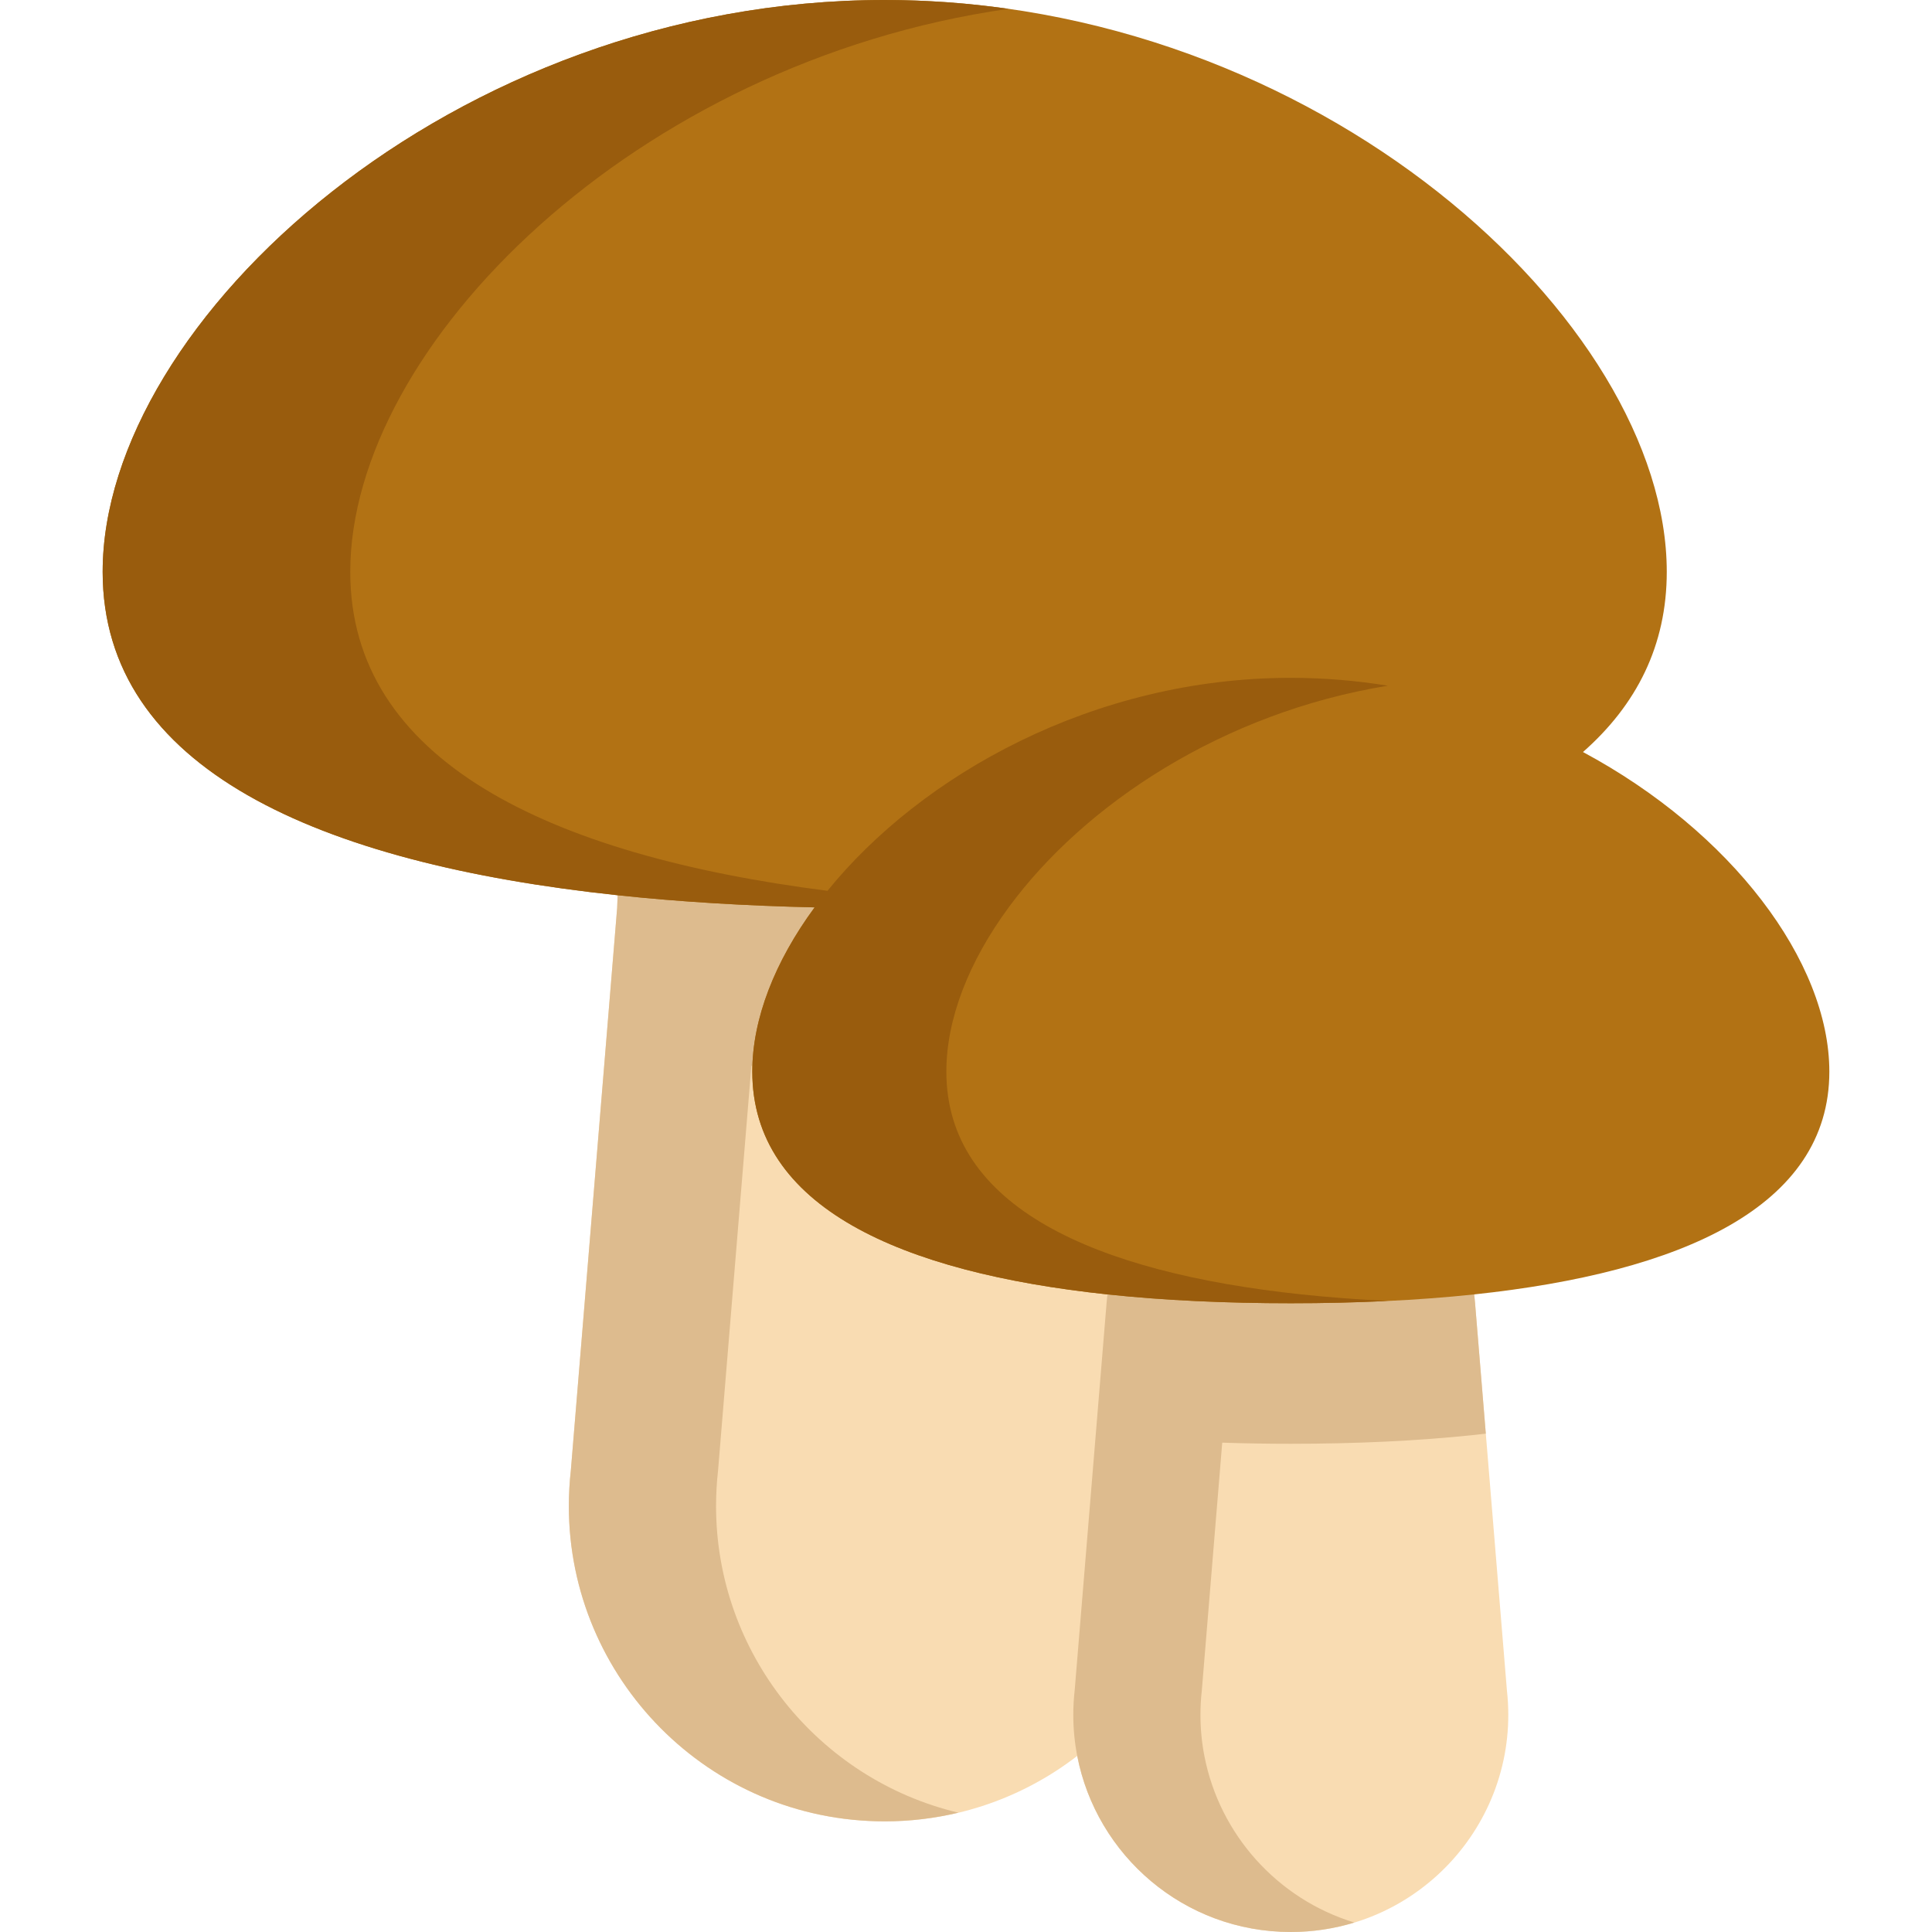
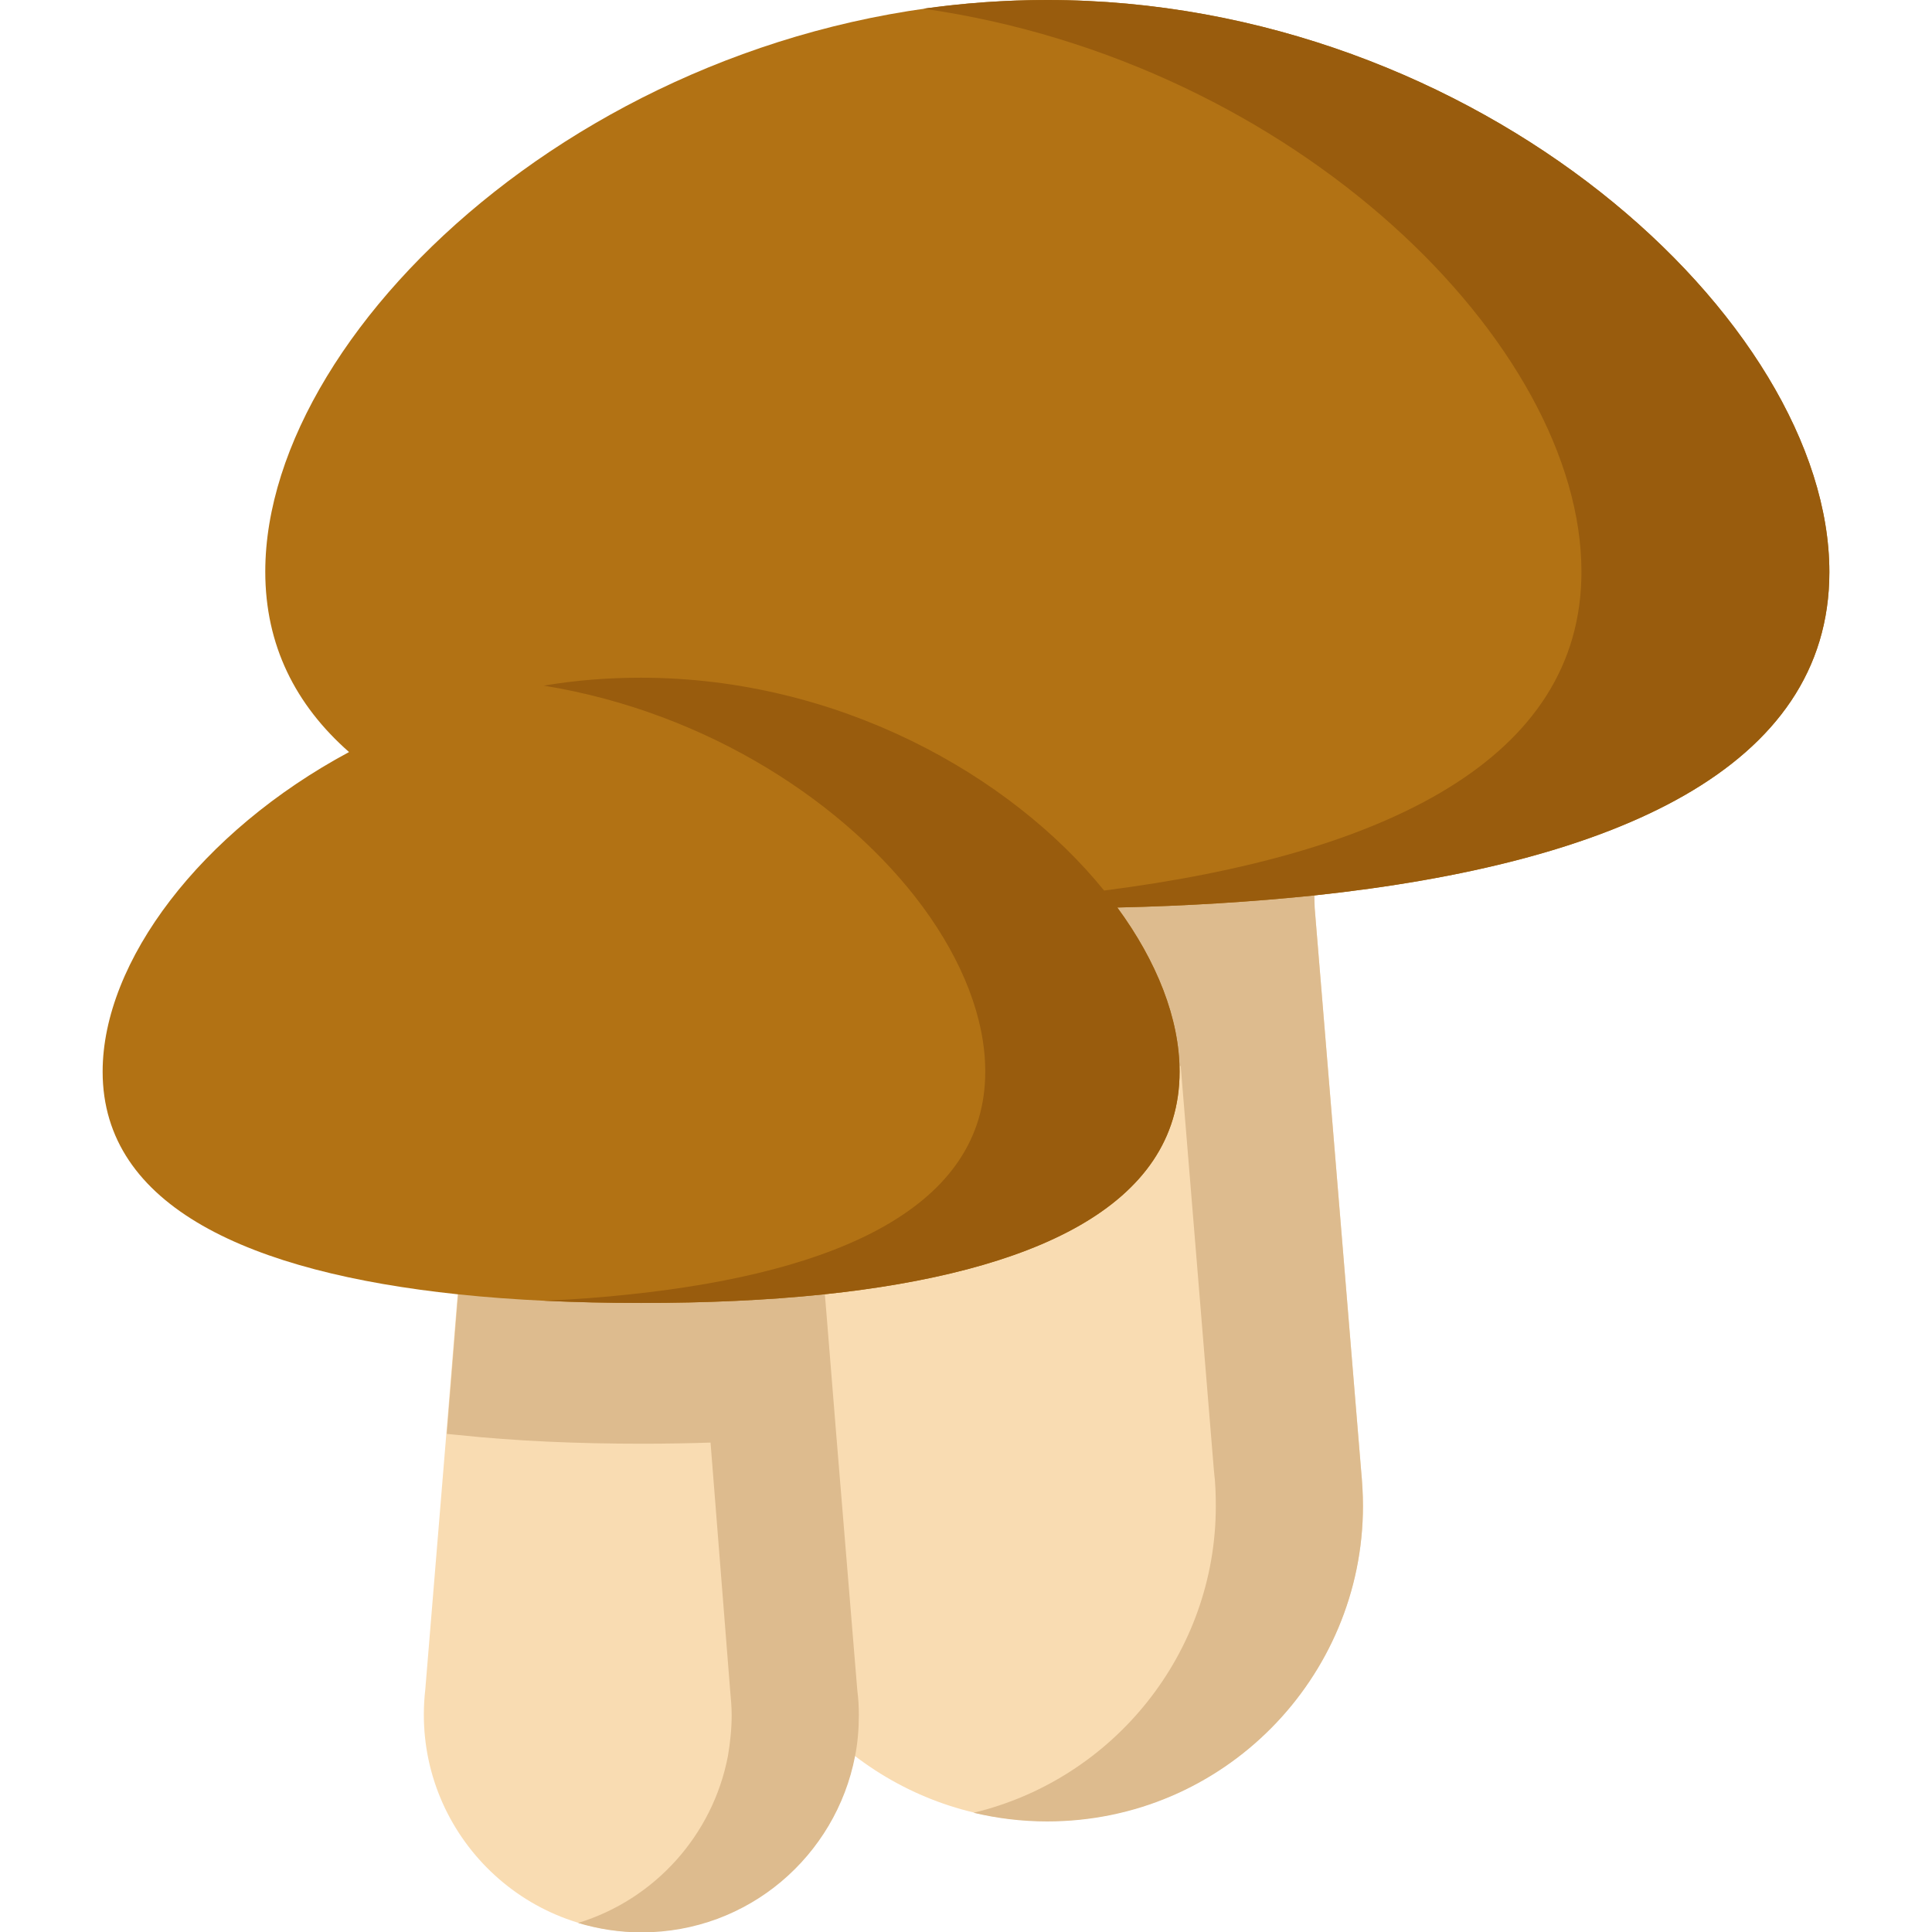
<svg xmlns="http://www.w3.org/2000/svg" version="1.1" id="Layer_1" x="0px" y="0px" viewBox="0 0 512 512" style="enable-background:new 0 0 512 512;" xml:space="preserve">
-   <path style="fill:#F9DCB2;" d="M399.347,447.953l-5.592-68.02l-2.849-34.607l-0.225-2.294  c-15.169,1.608-184.965-88.746-174.797-102.568c-18.184-0.414-35.683-1.454-52.2-3.216l-0.13,3.37l-3.192,38.828l-9.08,110.218  c-0.355,3.18-0.532,6.337-0.532,9.459c0,45.544,36.995,83.556,83.71,83.556c19.308,0,36.96-6.503,51.018-17.345  C290.56,491.652,313.71,512,342.074,512C376.445,512,403.178,482.111,399.347,447.953z" />
+   <style type="text/css">
+ 	.st0{fill:#F9DCB2;}
+ 	.st1{fill:#DDBB8E;}
+ 	.st2{fill:#B27214;}
+ 	.st3{fill:#995C0D;}
+ </style>
+   <path class="st0" d="M169.9,512c28.4,0,51.5-20.3,56.6-46.7c14.1,10.8,31.7,17.3,51,17.3c46.7,0,83.7-38,83.7-83.6  c0-3.1-0.2-6.3-0.5-9.5l-9.1-110.2l-3.2-38.8l-0.1-3.4c-16.5,1.8-34,2.8-52.2,3.2c10.2,13.8-159.6,104.2-174.8,102.6l-0.2,2.3  l-2.8,34.6l-5.6,68C108.8,482.1,135.6,512,169.9,512z" />
  <g>
-     <path style="fill:#DDBB8E;" d="M189.763,399.122c0-3.121,0.177-6.278,0.532-9.459l8.833-107.217   c0.087,0.004,0.174,0.009,0.261,0.013c0.414-13.561,63.586-15.867,73.754-29.689c-4.474-0.102-57.686-28.198-62.073-28.376   c0,0-9.424-1.612-12.415-1.774c-0.657-0.035-31.923-2.365-34.974,14.626l-0.13,3.37l-3.192,38.828l-9.08,110.218   c-0.355,3.18-0.532,6.337-0.532,9.459c0,45.544,36.995,83.556,83.71,83.556c6.737,0,13.267-0.809,19.518-2.3   C216.875,471.544,189.763,438.104,189.763,399.122z" />
-     <path style="fill:#DDBB8E;" d="M323.904,382.32c5.952,0.197,12.014,0.297,18.17,0.297c17.073,0,33.437-0.733,48.606-2.341   c1.029-0.106,2.057-0.225,3.074-0.343l-2.849-34.607l-0.225-2.294c-8.761-14.59-42.458-29.369-42.458-29.369   c-5.769-0.157-40.791,11.232-54.742,29.369l-0.225,2.294l-2.849,34.607l-5.604,68.02c-0.248,2.187-0.367,4.363-0.367,6.503   c0,3.713,0.355,7.354,1.04,10.878C290.56,491.652,313.71,512,342.074,512c5.875,0,11.52-0.891,16.834-2.511   c-20.327-6.201-35.708-23.298-39.737-44.156c-0.686-3.523-1.04-7.165-1.04-10.878c0-2.14,0.118-4.316,0.367-6.503L323.904,382.32z" />
+     <path class="st1" d="M258,480.4c6.3,1.5,12.8,2.3,19.5,2.3c46.7,0,83.7-38,83.7-83.6c0-3.1-0.2-6.3-0.5-9.5l-9.1-110.2l-3.2-38.8   l-0.1-3.4c-3.1-17-34.3-14.7-35-14.6c-3,0.2-12.4,1.8-12.4,1.8c-4.4,0.2-57.6,28.3-62.1,28.4c10.2,13.8,73.3,16.1,73.8,29.7   c0.1,0,0.2,0,0.3,0l8.8,107.2c0.4,3.2,0.5,6.3,0.5,9.5C322.2,438.1,295.1,471.5,258,480.4z" />
+     <path class="st1" d="M193.5,448c0.2,2.2,0.4,4.4,0.4,6.5c0,3.7-0.4,7.4-1,10.9c-4,20.9-19.4,38-39.7,44.2c5.3,1.6,11,2.5,16.8,2.5   c28.4,0,51.5-20.3,56.6-46.7c0.7-3.5,1-7.2,1-10.9c0-2.1-0.1-4.3-0.4-6.5l-5.6-68l-2.8-34.6l-0.2-2.3c-14-18.1-49-29.5-54.7-29.4   c0,0-33.7,14.8-42.5,29.4l-0.2,2.3l-2.8,34.6c1,0.1,2,0.2,3.1,0.3c15.2,1.6,31.5,2.3,48.6,2.3c6.2,0,12.2-0.1,18.2-0.3L193.5,448z" />
  </g>
-   <path style="fill:#B27214;" d="M419.506,199.295c14.2-12.497,22.204-28.234,22.204-47.755C441.71,85.081,348.92,0,234.458,0  S27.206,85.081,27.206,151.54c0,52.035,56.859,77.219,136.477,85.708c16.517,1.762,34.016,2.802,52.2,3.216  c-10.546,14.342-16.517,29.535-16.517,43.522c0,35.86,39.218,53.205,94.114,59.046c15.169,1.608,31.533,2.341,48.594,2.341  c17.073,0,33.437-0.733,48.606-2.341c54.896-5.841,94.114-23.186,94.114-59.046C484.794,254.794,458.795,220.376,419.506,199.295z" />
-   <path style="fill:#995C0D;" d="M250.795,283.986c0-13.987,5.971-29.18,16.517-43.522c20.093-27.359,56.824-51.65,100.483-58.742  c-8.344-1.356-16.939-2.089-25.721-2.089c-52.256,0-97.932,25.754-122.786,56.445c0.001-0.001,0.002-0.002,0.004-0.004  c-74.331-9.504-126.469-34.706-126.469-84.534c0-59.977,75.574-135.108,174.443-149.198C256.579,0.819,245.624,0,234.458,0  C119.996,0,27.206,85.081,27.206,151.54c0,52.035,56.859,77.219,136.477,85.708c16.517,1.762,34.016,2.802,52.2,3.216  c0.584-0.796,1.189-1.587,1.807-2.375c-0.612,0.79-1.221,1.58-1.805,2.375c-10.546,14.342-16.517,29.535-16.517,43.522  c0,35.86,39.218,53.205,94.114,59.046c15.169,1.608,31.533,2.341,48.594,2.341c8.785,0,17.377-0.197,25.719-0.605  c-7.87-0.384-15.521-0.955-22.885-1.736C290.014,337.191,250.795,319.846,250.795,283.986z" />
-   <g>
- </g>
-   <g>
- </g>
-   <g>
- </g>
-   <g>
- </g>
-   <g>
- </g>
-   <g>
- </g>
-   <g>
- </g>
-   <g>
- </g>
-   <g>
- </g>
-   <g>
- </g>
-   <g>
- </g>
-   <g>
- </g>
-   <g>
- </g>
-   <g>
- </g>
-   <g>
- </g>
+   <path class="st2" d="M27.2,284c0,35.9,39.2,53.2,94.1,59c15.2,1.6,31.5,2.3,48.6,2.3c17.1,0,33.4-0.7,48.6-2.3  c54.9-5.8,94.1-23.2,94.1-59c0-14-6-29.2-16.5-43.5c18.2-0.4,35.7-1.5,52.2-3.2c79.6-8.5,136.5-33.7,136.5-85.7  C484.8,85.1,392,0,277.5,0C163.1,0,70.3,85.1,70.3,151.5c0,19.5,8,35.3,22.2,47.8C53.2,220.4,27.2,254.8,27.2,284z" />
+   <path class="st3" d="M167.1,343c-7.4,0.8-15,1.4-22.9,1.7c8.3,0.4,16.9,0.6,25.7,0.6c17.1,0,33.4-0.7,48.6-2.3  c54.9-5.8,94.1-23.2,94.1-59c0-14-6-29.2-16.5-43.5c-0.6-0.8-1.2-1.6-1.8-2.4c0.6,0.8,1.2,1.6,1.8,2.4c18.2-0.4,35.7-1.5,52.2-3.2  c79.6-8.5,136.5-33.7,136.5-85.7C484.8,85.1,392,0,277.5,0c-11.2,0-22.1,0.8-32.8,2.3c98.9,14.1,174.4,89.2,174.4,149.2  c0,49.8-52.1,75-126.5,84.5c0,0,0,0,0,0c-24.9-30.7-70.5-56.4-122.8-56.4c-8.8,0-17.4,0.7-25.7,2.1c43.7,7.1,80.4,31.4,100.5,58.7  c10.5,14.3,16.5,29.5,16.5,43.5C261.2,319.8,222,337.2,167.1,343z" />
</svg>
